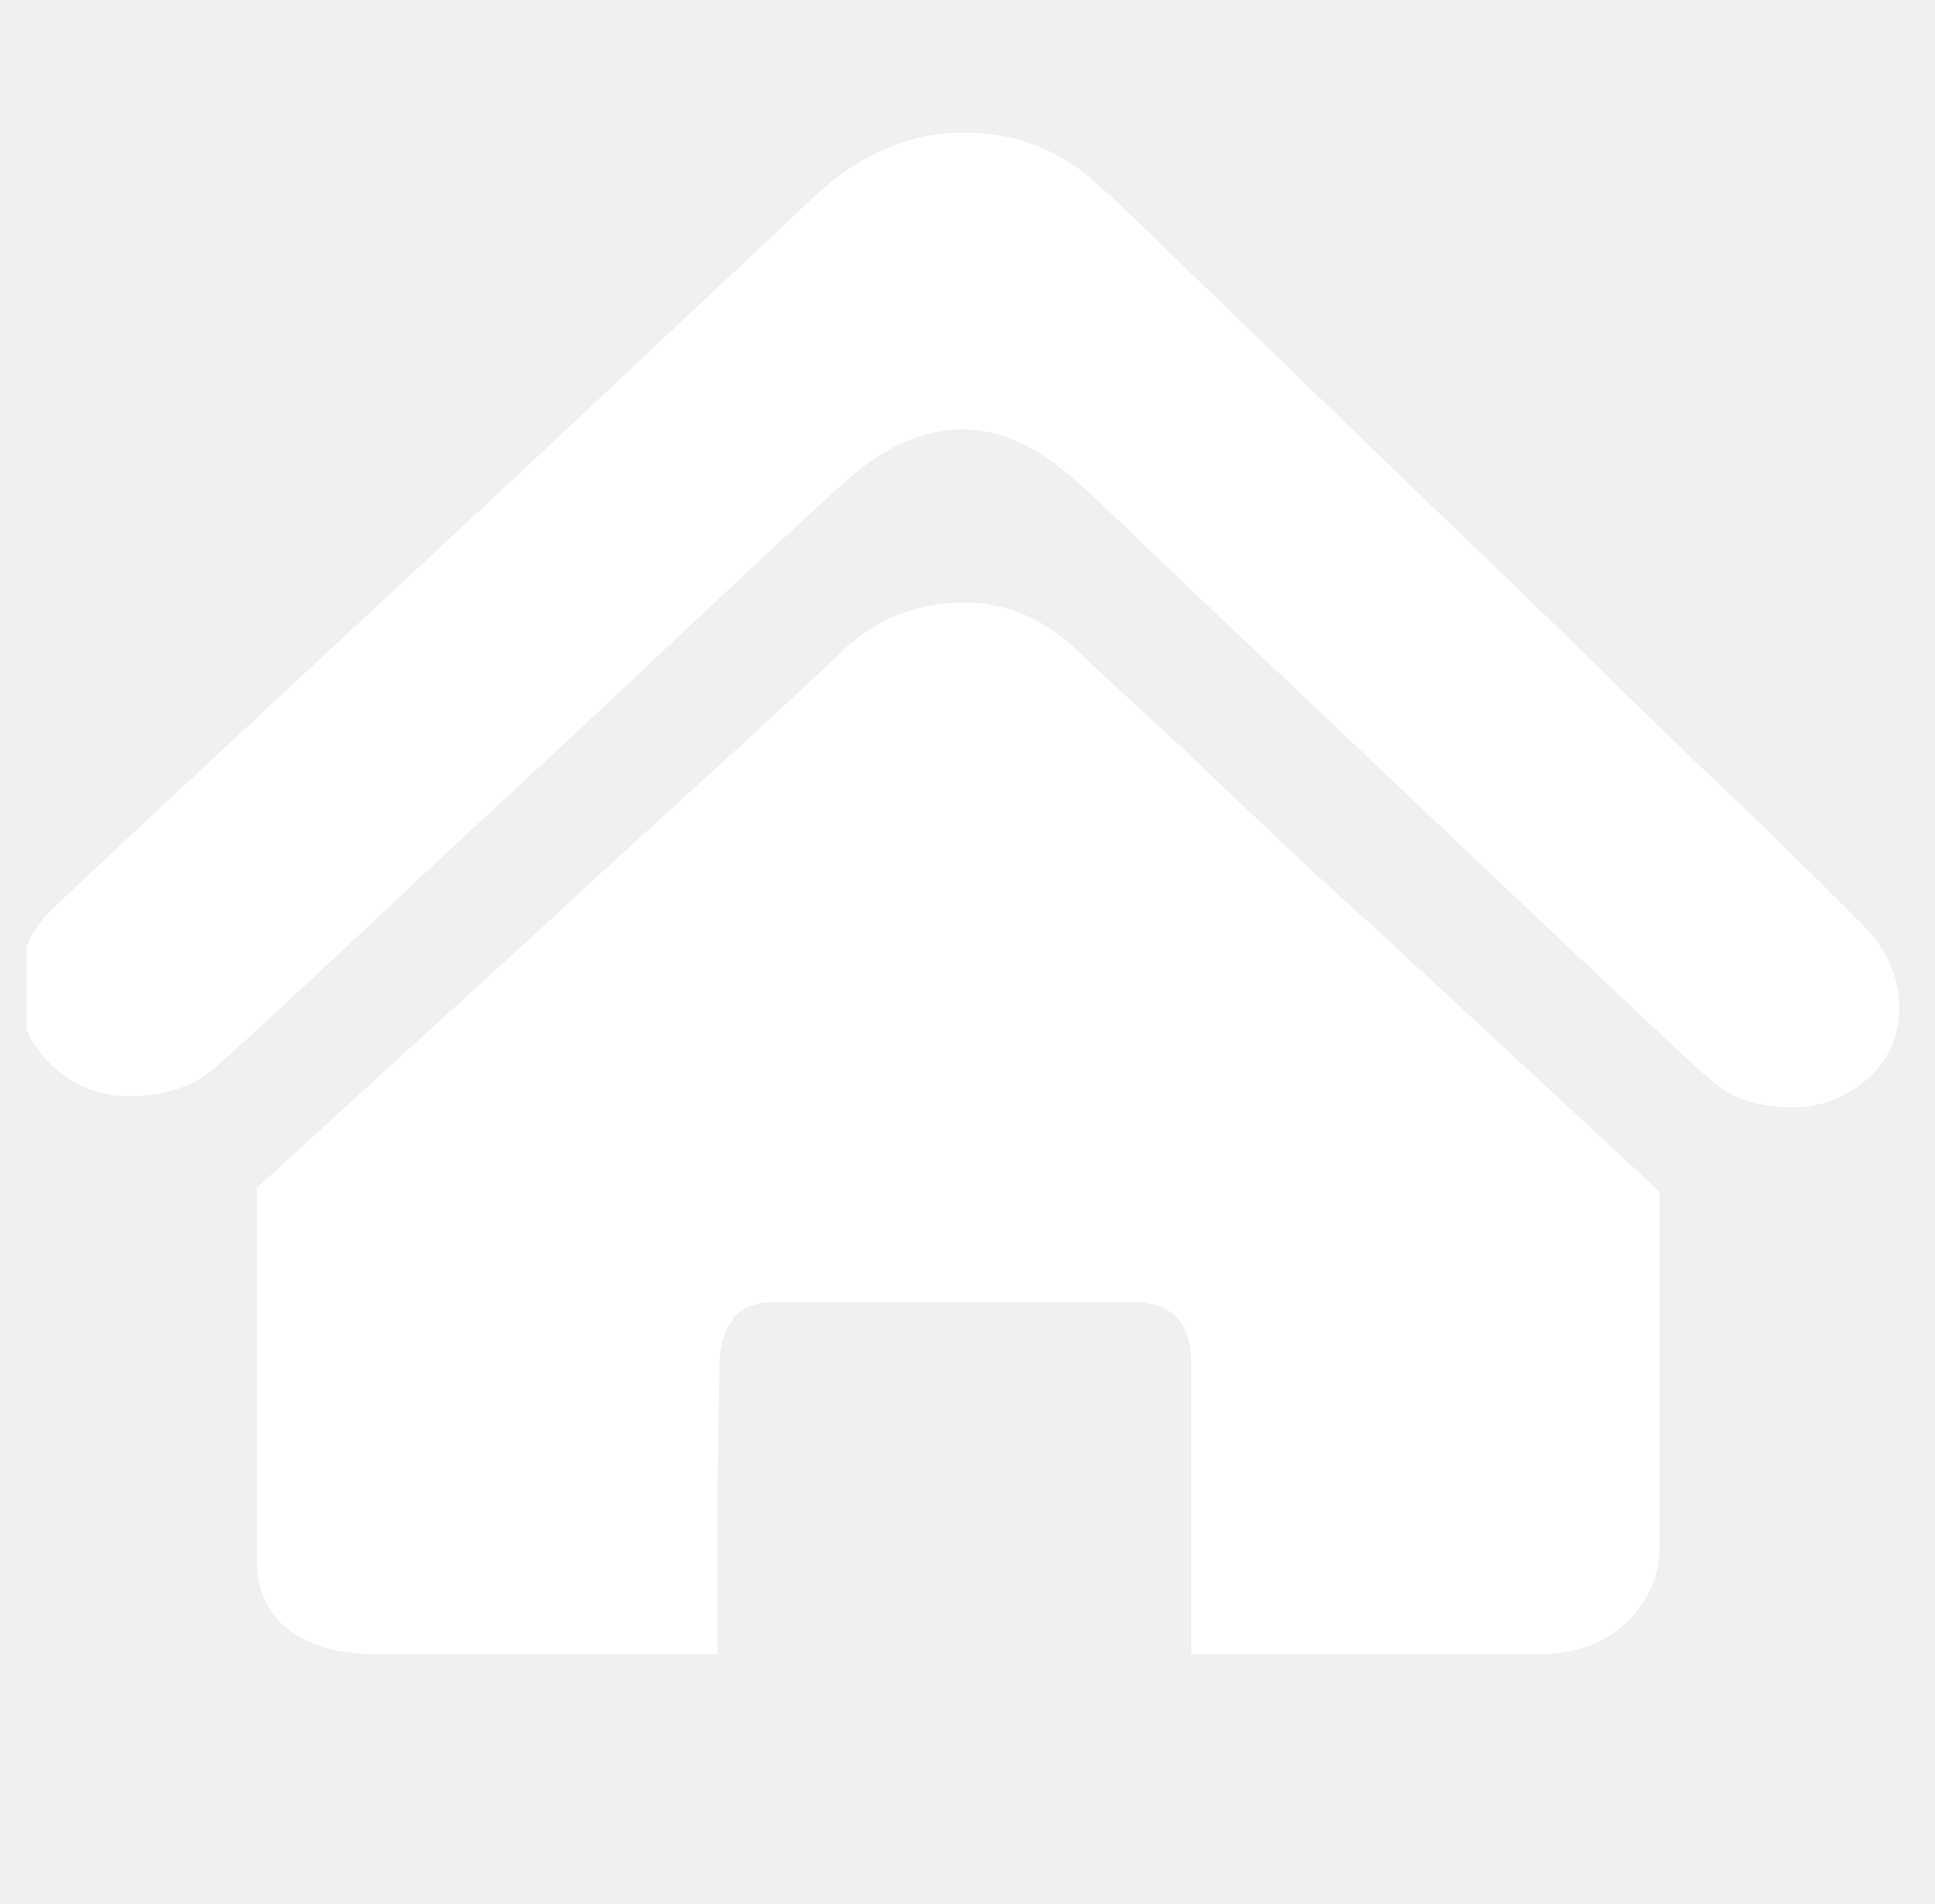
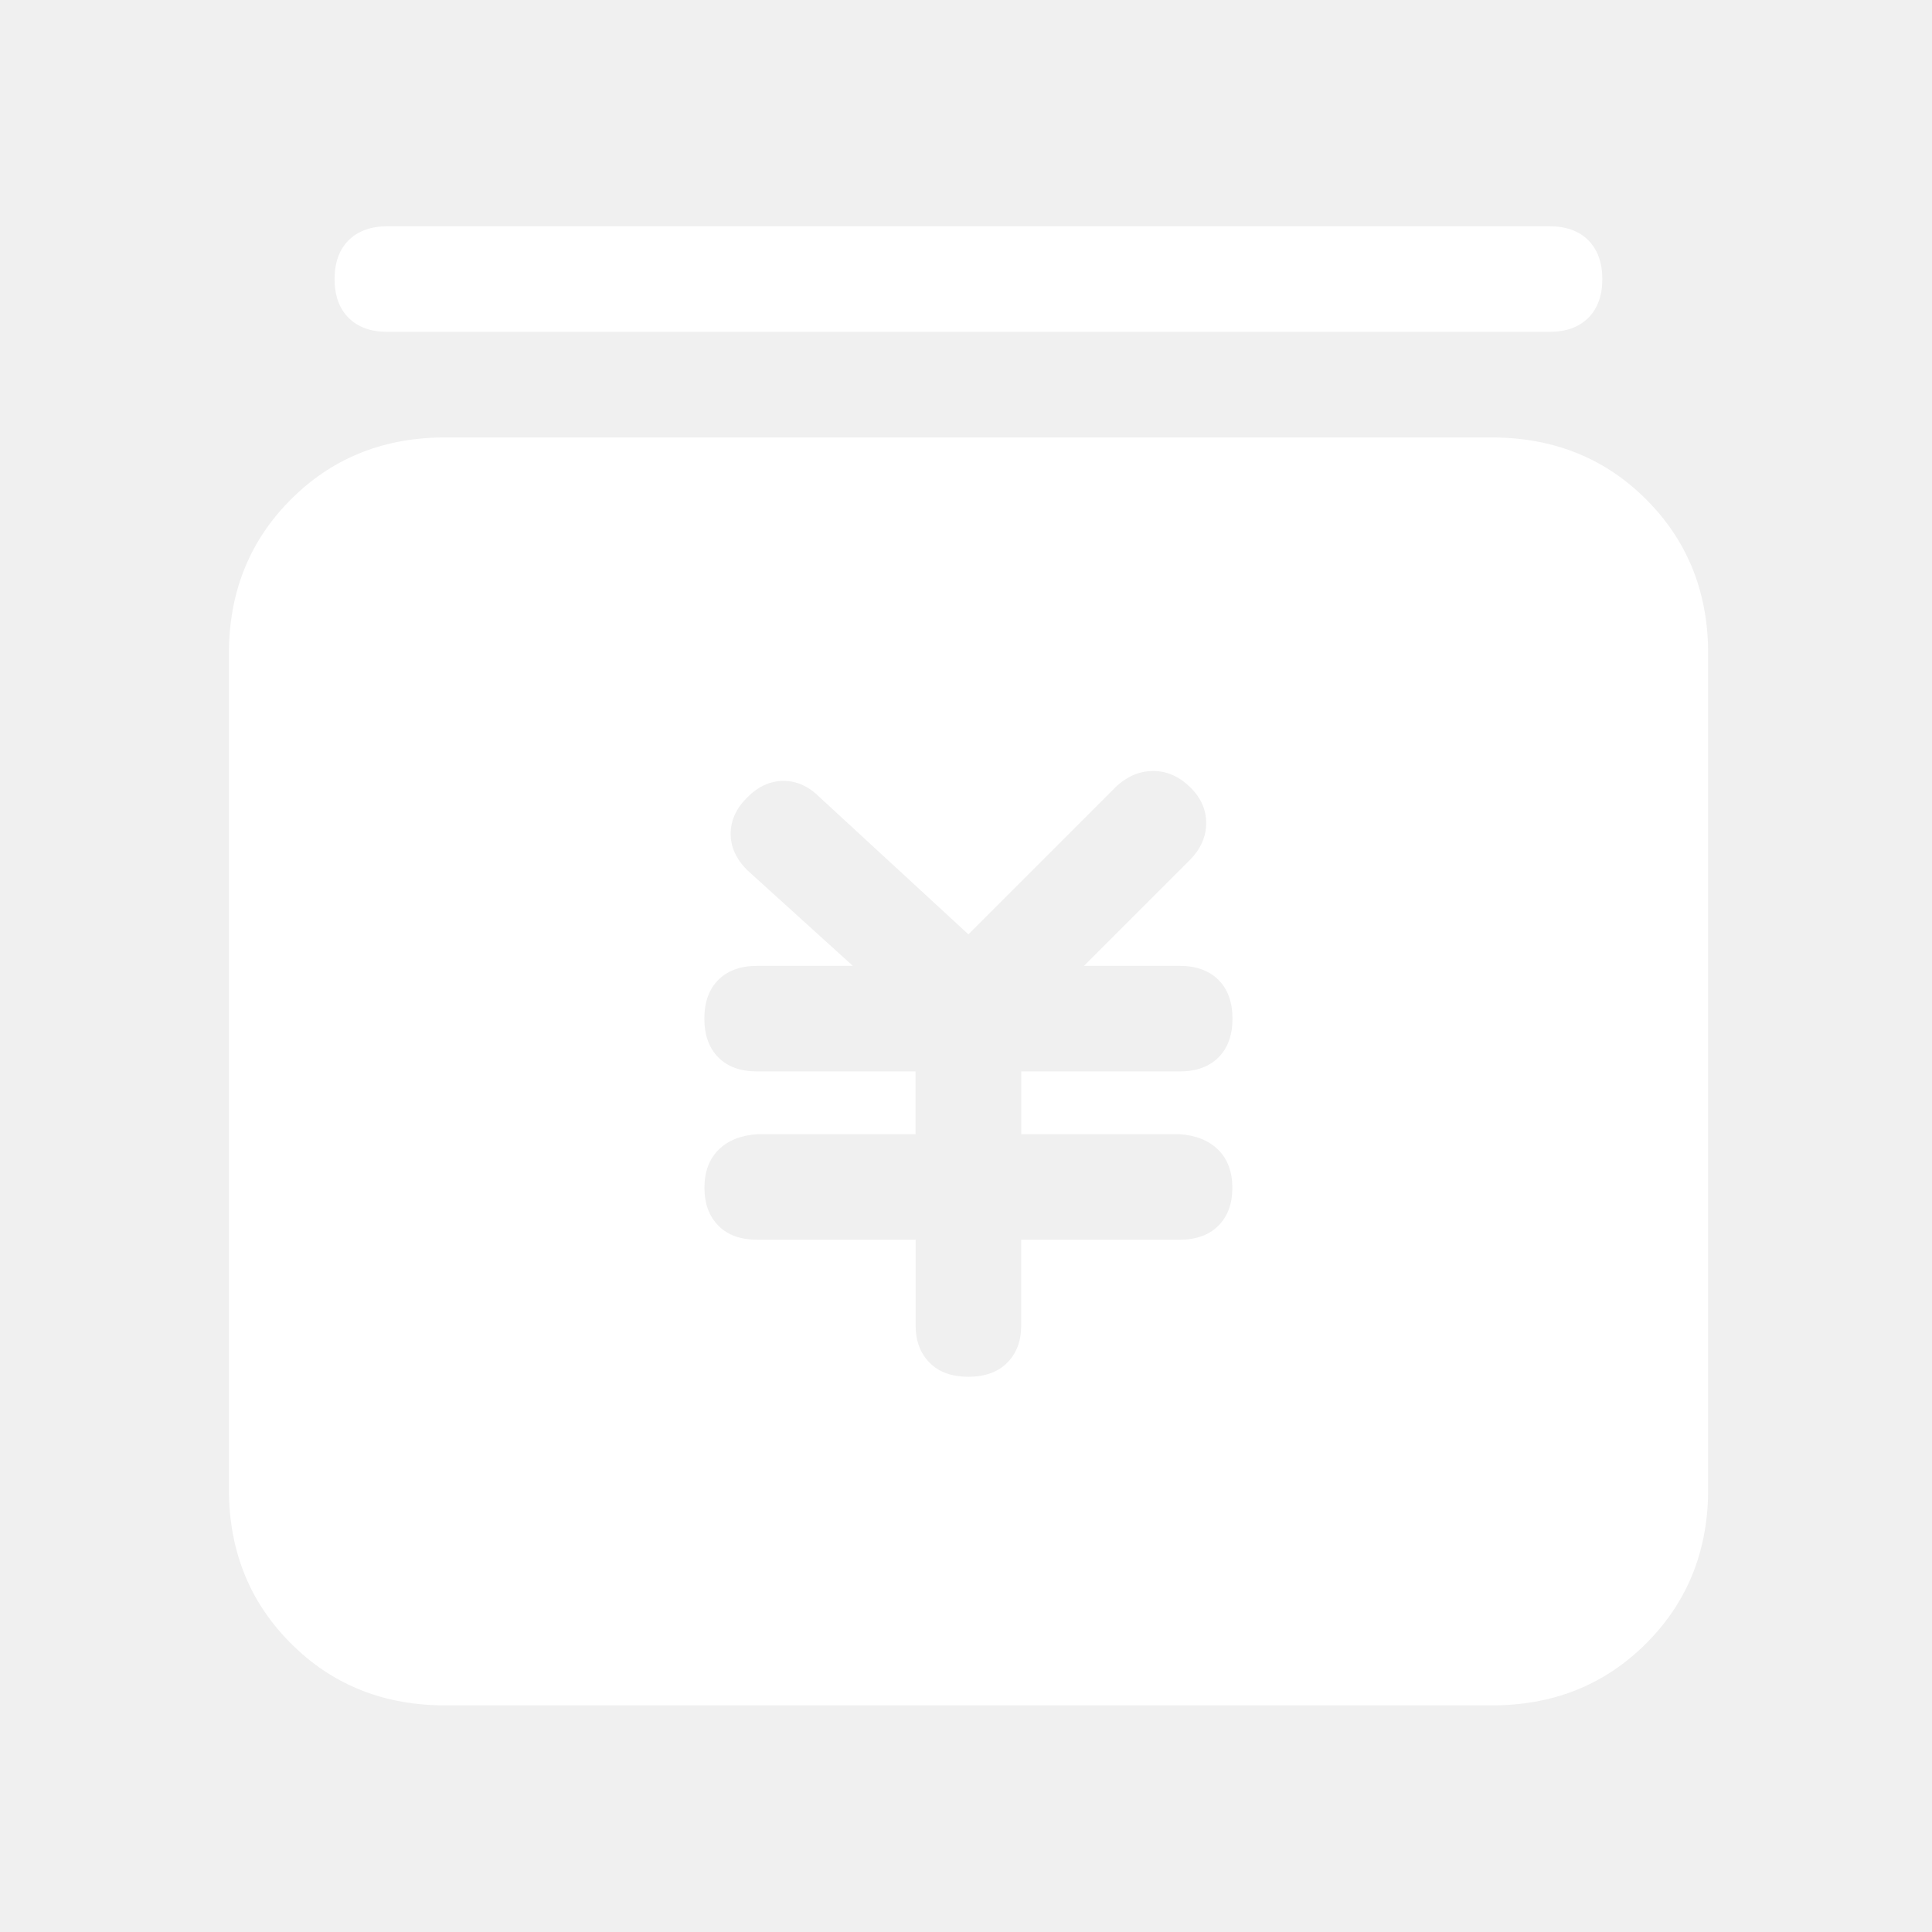
- <svg xmlns="http://www.w3.org/2000/svg" width="62" height="61" viewBox="0 0 62 61" fill="none">
-   <g id="é¦é¡µ 1" clip-path="url(#clip0_149_11)">
-     <path id="Vector" d="M59.531 29.48C60.371 30.28 60.811 31.16 60.851 32.12C60.891 33.08 60.571 33.88 59.891 34.52C59.131 35.2 58.251 35.52 57.251 35.48C56.251 35.44 55.451 35.16 54.851 34.64C54.651 34.48 54.041 33.92 53.021 32.96C52.001 32 50.781 30.85 49.361 29.51C47.941 28.17 46.421 26.73 44.801 25.19C43.181 23.65 41.651 22.2 40.211 20.84C38.771 19.48 37.531 18.3 36.491 17.3C35.451 16.3 34.791 15.68 34.511 15.44C33.231 14.28 31.971 13.72 30.731 13.76C29.491 13.8 28.271 14.36 27.071 15.44C26.671 15.8 25.921 16.49 24.821 17.51C23.721 18.53 22.451 19.72 21.011 21.08C19.571 22.44 18.051 23.86 16.451 25.34C14.851 26.82 13.371 28.2 12.011 29.48C10.651 30.76 9.481 31.85 8.501 32.75C7.521 33.65 6.931 34.18 6.731 34.34C6.131 34.82 5.331 35.08 4.331 35.12C3.331 35.16 2.471 34.86 1.751 34.22C0.951 33.5 0.571 32.63 0.611 31.61C0.651 30.59 0.991 29.78 1.631 29.18C1.871 28.94 2.611 28.24 3.851 27.08C5.091 25.92 6.571 24.54 8.291 22.94C10.011 21.34 11.861 19.62 13.841 17.78C15.821 15.94 17.661 14.22 19.361 12.62C21.061 11.02 22.521 9.65 23.741 8.51C24.961 7.37 25.671 6.7 25.871 6.5C27.391 5.02 29.031 4.27 30.791 4.25C32.551 4.23 34.051 4.82 35.291 6.02C35.531 6.22 36.031 6.69 36.791 7.43C37.551 8.17 38.481 9.07 39.581 10.13C40.681 11.19 41.911 12.38 43.271 13.7C44.631 15.02 46.011 16.35 47.411 17.69C48.811 19.03 50.181 20.36 51.521 21.68C52.861 23 54.091 24.19 55.211 25.25C56.331 26.31 57.271 27.22 58.031 27.98L59.531 29.48ZM27.071 20.78C28.071 19.86 29.271 19.37 30.671 19.31C32.071 19.25 33.331 19.74 34.451 20.78C34.571 20.9 34.931 21.24 35.531 21.8L37.811 23.9C38.691 24.74 39.681 25.68 40.781 26.72C41.881 27.76 43.011 28.8 44.171 29.84C46.851 32.32 49.851 35.1 53.171 38.18V49.58C53.171 50.46 52.841 51.24 52.181 51.92C51.521 52.6 50.631 52.96 49.511 53H38.171V43.7C38.171 42.38 37.551 41.72 36.311 41.72H24.851C24.171 41.72 23.701 41.92 23.441 42.32C23.181 42.72 23.051 43.18 23.051 43.7C23.051 43.94 23.041 44.55 23.021 45.53C23.001 46.51 22.991 47.56 22.991 48.68V53H12.011C10.851 53 9.931 52.74 9.251 52.22C8.571 51.7 8.231 50.96 8.231 50V38.06C11.511 35.06 14.491 32.34 17.171 29.9C18.291 28.86 19.411 27.83 20.531 26.81C21.651 25.79 22.671 24.86 23.591 24.02C24.511 23.18 25.281 22.47 25.901 21.89C26.521 21.31 26.911 20.94 27.071 20.78Z" fill="white" />
+ <svg xmlns="http://www.w3.org/2000/svg" width="60" height="60" viewBox="0 0 60 60" fill="none">
+   <g id="ç¼´è´¹ 1">
+     <path id="Vector" d="M51.124 15.51C52.372 16.759 53.014 18.304 53.047 20.149V46.399C53.014 48.244 52.372 49.789 51.124 51.037C49.875 52.286 48.33 52.927 46.485 52.961H13.672C11.827 52.927 10.279 52.286 9.034 51.037C7.785 49.789 7.144 48.244 7.11 46.399V20.149C7.144 18.304 7.785 16.759 9.034 15.51C10.282 14.261 11.827 13.62 13.672 13.586H46.485C48.33 13.624 49.875 14.261 51.124 15.51ZM10.826 9.87C10.534 9.581 10.391 9.176 10.391 8.666C10.391 8.156 10.537 7.751 10.826 7.462C11.115 7.174 11.52 7.027 12.03 7.027H48.124C48.637 7.027 49.039 7.174 49.327 7.462C49.616 7.755 49.762 8.156 49.762 8.666C49.762 9.176 49.616 9.581 49.327 9.87C49.035 10.162 48.634 10.305 48.124 10.305H12.03C11.516 10.305 11.115 10.162 10.826 9.87ZM31.717 35.224V33.274H36.637C37.151 33.274 37.552 33.127 37.841 32.839C38.13 32.55 38.276 32.145 38.276 31.635C38.276 31.125 38.13 30.72 37.841 30.431C37.549 30.142 37.147 29.996 36.637 29.996H33.664L36.945 26.715C37.286 26.374 37.459 25.987 37.459 25.56C37.459 25.132 37.286 24.757 36.945 24.431C36.604 24.105 36.229 23.944 35.816 23.944C35.404 23.944 35.029 24.097 34.687 24.405L30.075 29.017L25.462 24.765C25.121 24.424 24.746 24.251 24.334 24.251C23.921 24.251 23.546 24.424 23.205 24.765C22.864 25.106 22.691 25.481 22.691 25.894C22.691 26.306 22.864 26.681 23.205 27.022L26.486 29.996H23.512C22.999 29.996 22.597 30.142 22.309 30.431C22.016 30.724 21.874 31.125 21.874 31.635C21.874 32.145 22.02 32.55 22.309 32.839C22.597 33.131 23.002 33.274 23.512 33.274H28.432V35.224H23.516C23.002 35.257 22.601 35.422 22.312 35.711C22.02 36.004 21.877 36.394 21.877 36.889C21.877 37.384 22.024 37.777 22.312 38.066C22.601 38.359 23.006 38.501 23.516 38.501H28.436V41.167C28.436 41.647 28.582 42.03 28.871 42.322C29.16 42.615 29.565 42.757 30.075 42.757C30.585 42.757 30.99 42.611 31.279 42.322C31.567 42.034 31.714 41.647 31.714 41.167V38.501H36.634C37.147 38.501 37.549 38.355 37.837 38.066C38.126 37.777 38.272 37.384 38.272 36.889C38.272 36.394 38.126 36 37.837 35.711C37.545 35.422 37.144 35.257 36.634 35.224H31.717Z" fill="white" />
  </g>
-   <defs>
-     <clipPath id="clip0_149_11">
-       <rect width="60.293" height="60" fill="white" transform="translate(0.853516 0.5)" />
-     </clipPath>
-   </defs>
</svg>
